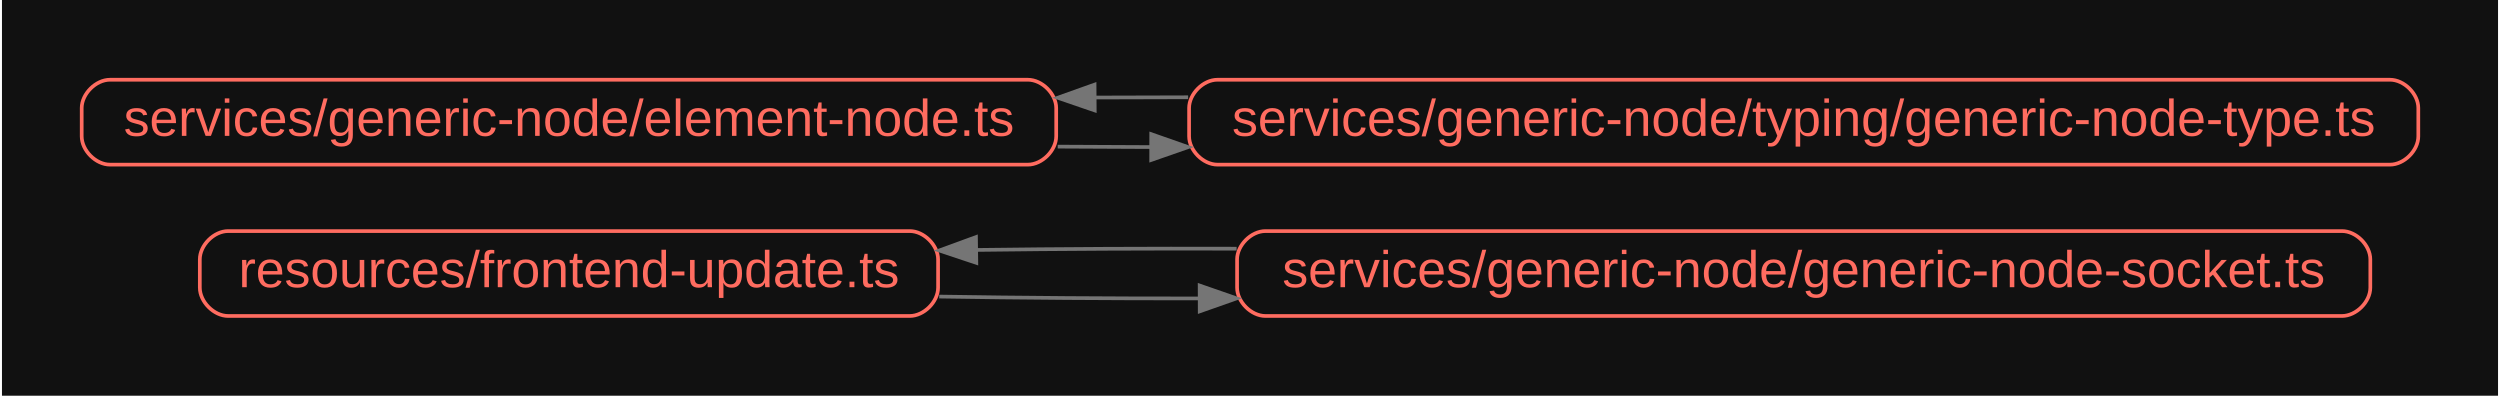
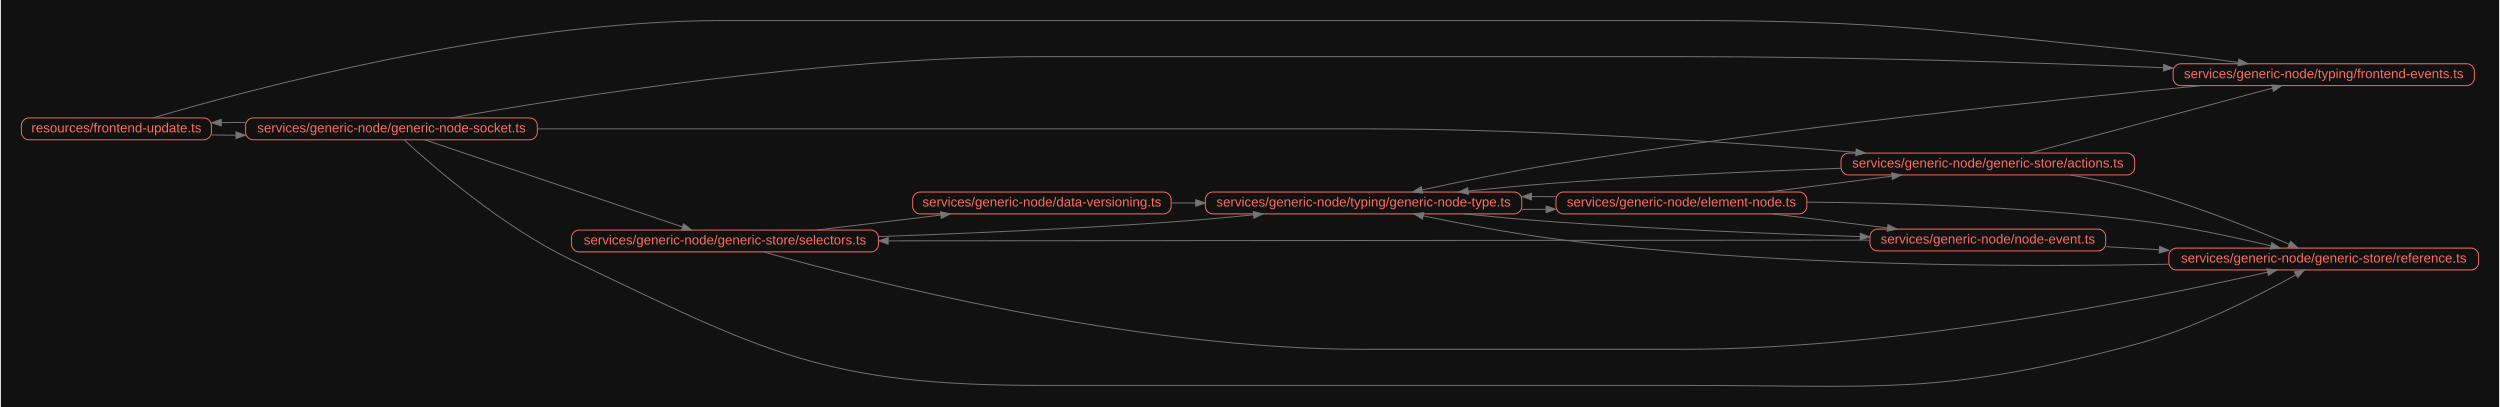
- <svg xmlns="http://www.w3.org/2000/svg" width="676pt" height="107pt" viewBox="0.00 0.00 676.20 107.20">
-   <g id="graph0" class="graph" transform="scale(1 1) rotate(0) translate(21.6 85.6)">
-     <polygon fill="#111111" stroke="none" points="-21.6,21.6 -21.6,-85.6 654.6,-85.6 654.6,21.6 -21.6,21.6" />
+ <svg xmlns="http://www.w3.org/2000/svg" width="2629pt" height="428pt" viewBox="0.00 0.00 2629.20 428.32">
+   <g id="graph0" class="graph" transform="scale(1 1) rotate(0) translate(21.6 406.72)">
+     <polygon fill="#111111" stroke="none" points="-21.6,21.6 -21.6,-406.72 2607.6,-406.72 2607.6,21.6 -21.6,21.6" />
    <g id="node1" class="node">
-       <path fill="none" stroke="#ff6c60" d="M224.33,-23C224.33,-23 39.67,-23 39.67,-23 35.83,-23 32,-19.17 32,-15.33 32,-15.33 32,-7.67 32,-7.67 32,-3.83 35.83,0 39.67,0 39.67,0 224.33,0 224.33,0 228.17,0 232,-3.83 232,-7.67 232,-7.67 232,-15.33 232,-15.33 232,-19.17 228.17,-23 224.33,-23" />
-       <text text-anchor="middle" x="132" y="-7.8" font-family="Arial" font-size="14.00" fill="#ff6c60">resources/frontend-update.ts</text>
+       <path fill="none" stroke="#ff6c60" d="M192.33,-282.62C192.33,-282.62 7.67,-282.62 7.67,-282.62 3.83,-282.62 0,-278.79 0,-274.96 0,-274.96 0,-267.29 0,-267.29 0,-263.46 3.83,-259.62 7.67,-259.62 7.67,-259.62 192.33,-259.62 192.33,-259.62 196.17,-259.62 200,-263.46 200,-267.29 200,-267.29 200,-274.96 200,-274.96 200,-278.79 196.17,-282.62 192.33,-282.62" />
+       <text text-anchor="middle" x="100" y="-267.42" font-family="Arial" font-size="14.00" fill="#ff6c60">resources/frontend-update.ts</text>
    </g>
    <g id="node2" class="node">
-       <path fill="none" stroke="#ff6c60" d="M612.33,-23C612.33,-23 320.67,-23 320.67,-23 316.83,-23 313,-19.17 313,-15.33 313,-15.33 313,-7.67 313,-7.67 313,-3.83 316.83,0 320.67,0 320.67,0 612.33,0 612.33,0 616.17,0 620,-3.83 620,-7.67 620,-7.67 620,-15.33 620,-15.33 620,-19.17 616.17,-23 612.33,-23" />
-       <text text-anchor="middle" x="466.5" y="-7.8" font-family="Arial" font-size="14.00" fill="#ff6c60">services/generic-node/generic-node-socket.ts</text>
+       <path fill="none" stroke="#ff6c60" d="M535.33,-282.62C535.33,-282.62 243.67,-282.62 243.67,-282.62 239.83,-282.62 236,-278.79 236,-274.96 236,-274.96 236,-267.29 236,-267.29 236,-263.46 239.83,-259.62 243.67,-259.62 243.67,-259.62 535.33,-259.62 535.33,-259.62 539.17,-259.62 543,-263.46 543,-267.29 543,-267.29 543,-274.96 543,-274.96 543,-278.79 539.17,-282.62 535.33,-282.62" />
+       <text text-anchor="middle" x="389.5" y="-267.42" font-family="Arial" font-size="14.00" fill="#ff6c60">services/generic-node/generic-node-socket.ts</text>
    </g>
    <g id="edge1" class="edge">
-       <path fill="none" stroke="#757575" d="M232.31,-5.26C254.5,-4.9 278.59,-4.73 302.59,-4.75" />
-       <polygon fill="#757575" stroke="#757575" points="302.86,-8.25 312.87,-4.77 302.88,-1.25 302.86,-8.25" />
+       <path fill="none" stroke="#757575" d="M200.34,-264.67C208.63,-264.55 217.13,-264.47 225.72,-264.42" />
+       <polygon fill="#757575" stroke="#757575" points="225.86,-267.92 235.84,-264.38 225.83,-260.92 225.86,-267.92" />
+     </g>
+     <g id="node3" class="node">
+       <path fill="none" stroke="#ff6c60" d="M2573.83,-339.62C2573.83,-339.62 2272.17,-339.62 2272.17,-339.62 2268.33,-339.62 2264.5,-335.79 2264.5,-331.96 2264.5,-331.96 2264.5,-324.29 2264.5,-324.29 2264.5,-320.46 2268.33,-316.62 2272.17,-316.62 2272.17,-316.62 2573.83,-316.62 2573.83,-316.62 2577.67,-316.62 2581.5,-320.46 2581.5,-324.29 2581.5,-324.29 2581.5,-331.96 2581.5,-331.96 2581.5,-335.79 2577.67,-339.62 2573.83,-339.62" />
+       <text text-anchor="middle" x="2423" y="-324.42" font-family="Arial" font-size="14.00" fill="#ff6c60">services/generic-node/typing/frontend-events.ts</text>
+     </g>
+     <g id="edge2" class="edge">
+       <path fill="none" stroke="#757575" d="M138.72,-282.68C236.77,-311.66 508.1,-385.12 739.5,-385.12 739.5,-385.12 739.5,-385.12 1748,-385.12 1960,-385.12 2013.01,-374.82 2224,-354.12 2259.8,-350.61 2299.11,-345.67 2333.2,-341.04" />
+       <polygon fill="#757575" stroke="#757575" points="2333.7,-344.51 2343.13,-339.68 2332.75,-337.57 2333.7,-344.51" />
+     </g>
+     <g id="edge8" class="edge">
+       <path fill="none" stroke="#757575" d="M235.84,-277.86C227.29,-277.84 218.78,-277.78 210.43,-277.7" />
+       <polygon fill="#757575" stroke="#757575" points="210.39,-274.2 200.34,-277.58 210.3,-281.2 210.39,-274.2" />
+     </g>
+     <g id="edge12" class="edge">
+       <path fill="none" stroke="#757575" d="M452.35,-282.66C571.83,-303.93 842.9,-347.12 1073,-347.12 1073,-347.12 1073,-347.12 1748,-347.12 1920.59,-347.12 2117.94,-340.82 2254.28,-335.47" />
+       <polygon fill="#757575" stroke="#757575" points="2254.55,-338.97 2264.4,-335.08 2254.27,-331.97 2254.55,-338.97" />
+     </g>
+     <g id="node7" class="node">
+       <path fill="none" stroke="#ff6c60" d="M2216.33,-245.62C2216.33,-245.62 1922.67,-245.62 1922.67,-245.62 1918.83,-245.62 1915,-241.79 1915,-237.96 1915,-237.96 1915,-230.29 1915,-230.29 1915,-226.46 1918.83,-222.62 1922.67,-222.62 1922.67,-222.62 2216.33,-222.62 2216.33,-222.62 2220.17,-222.62 2224,-226.46 2224,-230.29 2224,-230.29 2224,-237.96 2224,-237.96 2224,-241.79 2220.17,-245.62 2216.33,-245.62" />
+       <text text-anchor="middle" x="2069.5" y="-230.42" font-family="Arial" font-size="14.00" fill="#ff6c60">services/generic-node/generic-store/actions.ts</text>
+     </g>
+     <g id="edge9" class="edge">
+       <path fill="none" stroke="#757575" d="M543.31,-271.12C681.63,-271.12 890.97,-271.12 1073,-271.12 1073,-271.12 1073,-271.12 1413.5,-271.12 1592.22,-271.12 1797.93,-257.22 1930.4,-246.46" />
+       <polygon fill="#757575" stroke="#757575" points="1930.92,-249.93 1940.6,-245.63 1930.35,-242.95 1930.92,-249.93" />
+     </g>
+     <g id="node8" class="node">
+       <path fill="none" stroke="#ff6c60" d="M2578.33,-145.62C2578.33,-145.62 2267.67,-145.62 2267.67,-145.62 2263.83,-145.62 2260,-141.79 2260,-137.96 2260,-137.96 2260,-130.29 2260,-130.29 2260,-126.46 2263.83,-122.62 2267.67,-122.62 2267.67,-122.62 2578.33,-122.62 2578.33,-122.62 2582.17,-122.62 2586,-126.46 2586,-130.29 2586,-130.29 2586,-137.96 2586,-137.96 2586,-141.79 2582.17,-145.62 2578.33,-145.62" />
+       <text text-anchor="middle" x="2423" y="-130.42" font-family="Arial" font-size="14.00" fill="#ff6c60">services/generic-node/generic-store/reference.ts</text>
+     </g>
+     <g id="edge10" class="edge">
+       <path fill="none" stroke="#757575" d="M403.11,-259.23C431.94,-232.68 505.84,-168.15 579,-133.12 783.98,-34.98 845.74,-1.12 1073,-1.12 1073,-1.12 1073,-1.12 1748,-1.12 1960.42,-1.12 2018.63,10.15 2224,-44.12 2287.61,-60.93 2356.35,-96.55 2393.77,-117.59" />
+       <polygon fill="#757575" stroke="#757575" points="2392.17,-120.7 2402.59,-122.6 2395.63,-114.62 2392.17,-120.7" />
+     </g>
+     <g id="node10" class="node">
+       <path fill="none" stroke="#ff6c60" d="M894.33,-164.62C894.33,-164.62 586.67,-164.62 586.67,-164.62 582.83,-164.62 579,-160.79 579,-156.96 579,-156.96 579,-149.29 579,-149.29 579,-145.46 582.83,-141.62 586.67,-141.62 586.67,-141.62 894.33,-141.62 894.33,-141.62 898.17,-141.62 902,-145.46 902,-149.29 902,-149.29 902,-156.96 902,-156.96 902,-160.79 898.17,-164.62 894.33,-164.62" />
+       <text text-anchor="middle" x="740.5" y="-149.42" font-family="Arial" font-size="14.00" fill="#ff6c60">services/generic-node/generic-store/selectors.ts</text>
+     </g>
+     <g id="edge11" class="edge">
+       <path fill="none" stroke="#757575" d="M424.6,-259.59C488.32,-238.05 625.38,-191.71 695.78,-167.9" />
+       <polygon fill="#757575" stroke="#757575" points="696.91,-171.22 705.26,-164.7 694.67,-164.59 696.91,-171.22" />
+     </g>
+     <g id="node5" class="node">
+       <path fill="none" stroke="#ff6c60" d="M1571.33,-204.62C1571.33,-204.62 1253.67,-204.62 1253.67,-204.62 1249.83,-204.62 1246,-200.79 1246,-196.96 1246,-196.96 1246,-189.29 1246,-189.29 1246,-185.46 1249.83,-181.62 1253.67,-181.62 1253.67,-181.62 1571.33,-181.62 1571.33,-181.62 1575.17,-181.62 1579,-185.46 1579,-189.29 1579,-189.29 1579,-196.96 1579,-196.96 1579,-200.79 1575.17,-204.62 1571.33,-204.62" />
+       <text text-anchor="middle" x="1412.5" y="-189.42" font-family="Arial" font-size="14.00" fill="#ff6c60">services/generic-node/typing/generic-node-type.ts</text>
+     </g>
+     <g id="edge22" class="edge">
+       <path fill="none" stroke="#757575" d="M2294,-316.59C2134.46,-301.45 1853.7,-272.24 1615,-234.12 1567.39,-226.52 1513.93,-215.53 1474.05,-206.84" />
+       <polygon fill="#757575" stroke="#757575" points="1474.73,-203.4 1464.21,-204.68 1473.23,-210.24 1474.73,-203.4" />
+     </g>
+     <g id="node4" class="node">
+       <path fill="none" stroke="#ff6c60" d="M1202.33,-204.62C1202.33,-204.62 945.67,-204.62 945.67,-204.62 941.83,-204.62 938,-200.79 938,-196.96 938,-196.96 938,-189.29 938,-189.29 938,-185.46 941.83,-181.62 945.67,-181.62 945.67,-181.62 1202.33,-181.62 1202.33,-181.62 1206.17,-181.62 1210,-185.46 1210,-189.29 1210,-189.29 1210,-196.96 1210,-196.96 1210,-200.79 1206.17,-204.62 1202.33,-204.62" />
+       <text text-anchor="middle" x="1074" y="-189.42" font-family="Arial" font-size="14.00" fill="#ff6c60">services/generic-node/data-versioning.ts</text>
    </g>
    <g id="edge3" class="edge">
-       <path fill="none" stroke="#757575" d="M312.87,-18.23C289.15,-18.3 265.05,-18.19 242.54,-17.89" />
-       <polygon fill="#757575" stroke="#757575" points="242.36,-14.39 232.31,-17.74 242.26,-21.38 242.36,-14.39" />
+       <path fill="none" stroke="#757575" d="M1210.41,-193.12C1218.81,-193.12 1227.33,-193.12 1235.87,-193.12" />
+       <polygon fill="#757575" stroke="#757575" points="1235.9,-196.62 1245.9,-193.12 1235.9,-189.62 1235.9,-196.62" />
    </g>
-     <g id="node3" class="node">
-       <path fill="none" stroke="#ff6c60" d="M256.33,-64C256.33,-64 7.67,-64 7.67,-64 3.83,-64 0,-60.17 0,-56.33 0,-56.33 0,-48.67 0,-48.67 0,-44.83 3.83,-41 7.67,-41 7.67,-41 256.33,-41 256.33,-41 260.17,-41 264,-44.83 264,-48.67 264,-48.67 264,-56.33 264,-56.33 264,-60.17 260.17,-64 256.33,-64" />
-       <text text-anchor="middle" x="132" y="-48.8" font-family="Arial" font-size="14.00" fill="#ff6c60">services/generic-node/element-node.ts</text>
+     <g id="node6" class="node">
+       <path fill="none" stroke="#ff6c60" d="M1871.33,-204.62C1871.33,-204.62 1622.67,-204.62 1622.67,-204.62 1618.83,-204.62 1615,-200.79 1615,-196.96 1615,-196.96 1615,-189.29 1615,-189.29 1615,-185.46 1618.83,-181.62 1622.67,-181.62 1622.67,-181.62 1871.33,-181.62 1871.33,-181.62 1875.17,-181.62 1879,-185.46 1879,-189.29 1879,-189.29 1879,-196.96 1879,-196.96 1879,-200.79 1875.17,-204.62 1871.33,-204.62" />
+       <text text-anchor="middle" x="1747" y="-189.42" font-family="Arial" font-size="14.00" fill="#ff6c60">services/generic-node/element-node.ts</text>
    </g>
-     <g id="node4" class="node">
-       <path fill="none" stroke="#ff6c60" d="M625.33,-64C625.33,-64 307.67,-64 307.67,-64 303.83,-64 300,-60.17 300,-56.33 300,-56.33 300,-48.67 300,-48.67 300,-44.83 303.83,-41 307.67,-41 307.67,-41 625.33,-41 625.33,-41 629.17,-41 633,-44.83 633,-48.67 633,-48.67 633,-56.33 633,-56.33 633,-60.17 629.17,-64 625.33,-64" />
-       <text text-anchor="middle" x="466.5" y="-48.8" font-family="Arial" font-size="14.00" fill="#ff6c60">services/generic-node/typing/generic-node-type.ts</text>
+     <g id="edge23" class="edge">
+       <path fill="none" stroke="#757575" d="M1579.26,-186.37C1587.71,-186.37 1596.15,-186.39 1604.51,-186.44" />
+       <polygon fill="#757575" stroke="#757575" points="1604.63,-189.94 1614.66,-186.51 1604.68,-182.94 1604.63,-189.94" />
    </g>
-     <g id="edge2" class="edge">
-       <path fill="none" stroke="#757575" d="M264.41,-45.88C272.67,-45.82 281.05,-45.78 289.46,-45.76" />
-       <polygon fill="#757575" stroke="#757575" points="289.74,-49.26 299.74,-45.75 289.73,-42.26 289.74,-49.26" />
+     <g id="node9" class="node">
+       <path fill="none" stroke="#ff6c60" d="M2185.83,-165.62C2185.83,-165.62 1953.17,-165.62 1953.17,-165.62 1949.33,-165.62 1945.5,-161.79 1945.5,-157.96 1945.5,-157.96 1945.5,-150.29 1945.5,-150.29 1945.5,-146.46 1949.33,-142.62 1953.17,-142.62 1953.17,-142.62 2185.83,-142.62 2185.83,-142.62 2189.67,-142.62 2193.5,-146.46 2193.5,-150.29 2193.5,-150.29 2193.5,-157.96 2193.5,-157.96 2193.5,-161.79 2189.67,-165.62 2185.83,-165.62" />
+       <text text-anchor="middle" x="2069.5" y="-150.42" font-family="Arial" font-size="14.00" fill="#ff6c60">services/generic-node/node-event.ts</text>
+     </g>
+     <g id="edge24" class="edge">
+       <path fill="none" stroke="#757575" d="M1517.99,-181.61C1549.17,-178.48 1583.44,-175.35 1615,-173.12 1722.59,-165.53 1844.76,-160.63 1935.18,-157.71" />
+       <polygon fill="#757575" stroke="#757575" points="1935.32,-161.2 1945.21,-157.39 1935.1,-154.21 1935.32,-161.2" />
+     </g>
+     <g id="edge7" class="edge">
+       <path fill="none" stroke="#757575" d="M1614.66,-199.74C1606.29,-199.8 1597.8,-199.84 1589.28,-199.86" />
+       <polygon fill="#757575" stroke="#757575" points="1589.26,-196.36 1579.26,-199.87 1589.27,-203.36 1589.26,-196.36" />
    </g>
    <g id="edge4" class="edge">
-       <path fill="none" stroke="#757575" d="M299.74,-59.25C291.31,-59.25 282.88,-59.23 274.54,-59.18" />
-       <polygon fill="#757575" stroke="#757575" points="274.44,-55.68 264.41,-59.12 274.39,-62.68 274.44,-55.68" />
+       <path fill="none" stroke="#757575" d="M1838.13,-204.65C1878.67,-209.84 1926.66,-215.98 1968.32,-221.31" />
+       <polygon fill="#757575" stroke="#757575" points="1968.13,-224.81 1978.49,-222.61 1969.02,-217.87 1968.13,-224.81" />
+     </g>
+     <g id="edge5" class="edge">
+       <path fill="none" stroke="#757575" d="M1879.03,-194.01C1974.9,-193.25 2107.94,-189.23 2224,-175.12 2272.89,-169.18 2327.65,-157.44 2367.18,-148.04" />
+       <polygon fill="#757575" stroke="#757575" points="2368.23,-151.38 2377.14,-145.64 2366.59,-144.58 2368.23,-151.38" />
+     </g>
+     <g id="edge6" class="edge">
+       <path fill="none" stroke="#757575" d="M1842.86,-181.58C1880.82,-176.96 1924.68,-171.62 1963.58,-166.89" />
+       <polygon fill="#757575" stroke="#757575" points="1964.38,-170.32 1973.88,-165.64 1963.53,-163.37 1964.38,-170.32" />
+     </g>
+     <g id="edge14" class="edge">
+       <path fill="none" stroke="#757575" d="M2113.6,-245.65C2177.99,-262.87 2299.16,-295.27 2368.92,-313.93" />
+       <polygon fill="#757575" stroke="#757575" points="2368.26,-317.37 2378.82,-316.58 2370.07,-310.61 2368.26,-317.37" />
+     </g>
+     <g id="edge15" class="edge">
+       <path fill="none" stroke="#757575" d="M1914.87,-229.63C1826.98,-226.49 1714.72,-221.51 1615,-214.12 1584.98,-211.9 1552.52,-208.81 1522.6,-205.69" />
+       <polygon fill="#757575" stroke="#757575" points="1522.86,-202.2 1512.55,-204.64 1522.13,-209.16 1522.86,-202.2" />
+     </g>
+     <g id="edge13" class="edge">
+       <path fill="none" stroke="#757575" d="M2155.97,-222.6C2178.3,-218.79 2202.21,-213.98 2224,-208.12 2282.31,-192.44 2347.47,-166.34 2386.58,-149.7" />
+       <polygon fill="#757575" stroke="#757575" points="2388.13,-152.84 2395.94,-145.68 2385.37,-146.41 2388.13,-152.84" />
+     </g>
+     <g id="edge16" class="edge">
+       <path fill="none" stroke="#757575" d="M2259.72,-128.66C2096.23,-125.43 1837.06,-126.51 1615,-155.12 1567.8,-161.2 1514.96,-171.29 1475.23,-179.55" />
+       <polygon fill="#757575" stroke="#757575" points="1474.49,-176.13 1465.42,-181.61 1475.93,-182.98 1474.49,-176.13" />
+     </g>
+     <g id="edge20" class="edge">
+       <path fill="none" stroke="#757575" d="M2193.93,-147.1C2212.04,-146.07 2230.97,-144.99 2249.84,-143.92" />
+       <polygon fill="#757575" stroke="#757575" points="2250.21,-147.4 2260,-143.34 2249.82,-140.41 2250.21,-147.4" />
+     </g>
+     <g id="edge21" class="edge">
+       <path fill="none" stroke="#757575" d="M1945.39,-154.03C1707.48,-153.85 1184.16,-153.46 912.58,-153.25" />
+       <polygon fill="#757575" stroke="#757575" points="912.23,-149.75 902.23,-153.24 912.23,-156.75 912.23,-149.75" />
+     </g>
+     <g id="edge17" class="edge">
+       <path fill="none" stroke="#757575" d="M836.94,-164.64C877.84,-169.57 925.76,-175.36 967.7,-180.42" />
+       <polygon fill="#757575" stroke="#757575" points="967.31,-183.89 977.66,-181.62 968.15,-176.95 967.31,-183.89" />
+     </g>
+     <g id="edge19" class="edge">
+       <path fill="none" stroke="#757575" d="M902.08,-157.74C992.59,-160.91 1107.68,-165.87 1210,-173.12 1238.03,-175.11 1268.2,-177.81 1296.44,-180.57" />
+       <polygon fill="#757575" stroke="#757575" points="1296.46,-184.09 1306.75,-181.6 1297.15,-177.13 1296.46,-184.09" />
+     </g>
+     <g id="edge18" class="edge">
+       <path fill="none" stroke="#757575" d="M781.12,-141.56C884.1,-112.58 1169.03,-39.12 1411.5,-39.12 1411.5,-39.12 1411.5,-39.12 1748,-39.12 1977.93,-39.12 2247.71,-94 2363.93,-120.34" />
+       <polygon fill="#757575" stroke="#757575" points="2363.17,-123.76 2373.7,-122.57 2364.72,-116.93 2363.17,-123.76" />
    </g>
  </g>
</svg>
